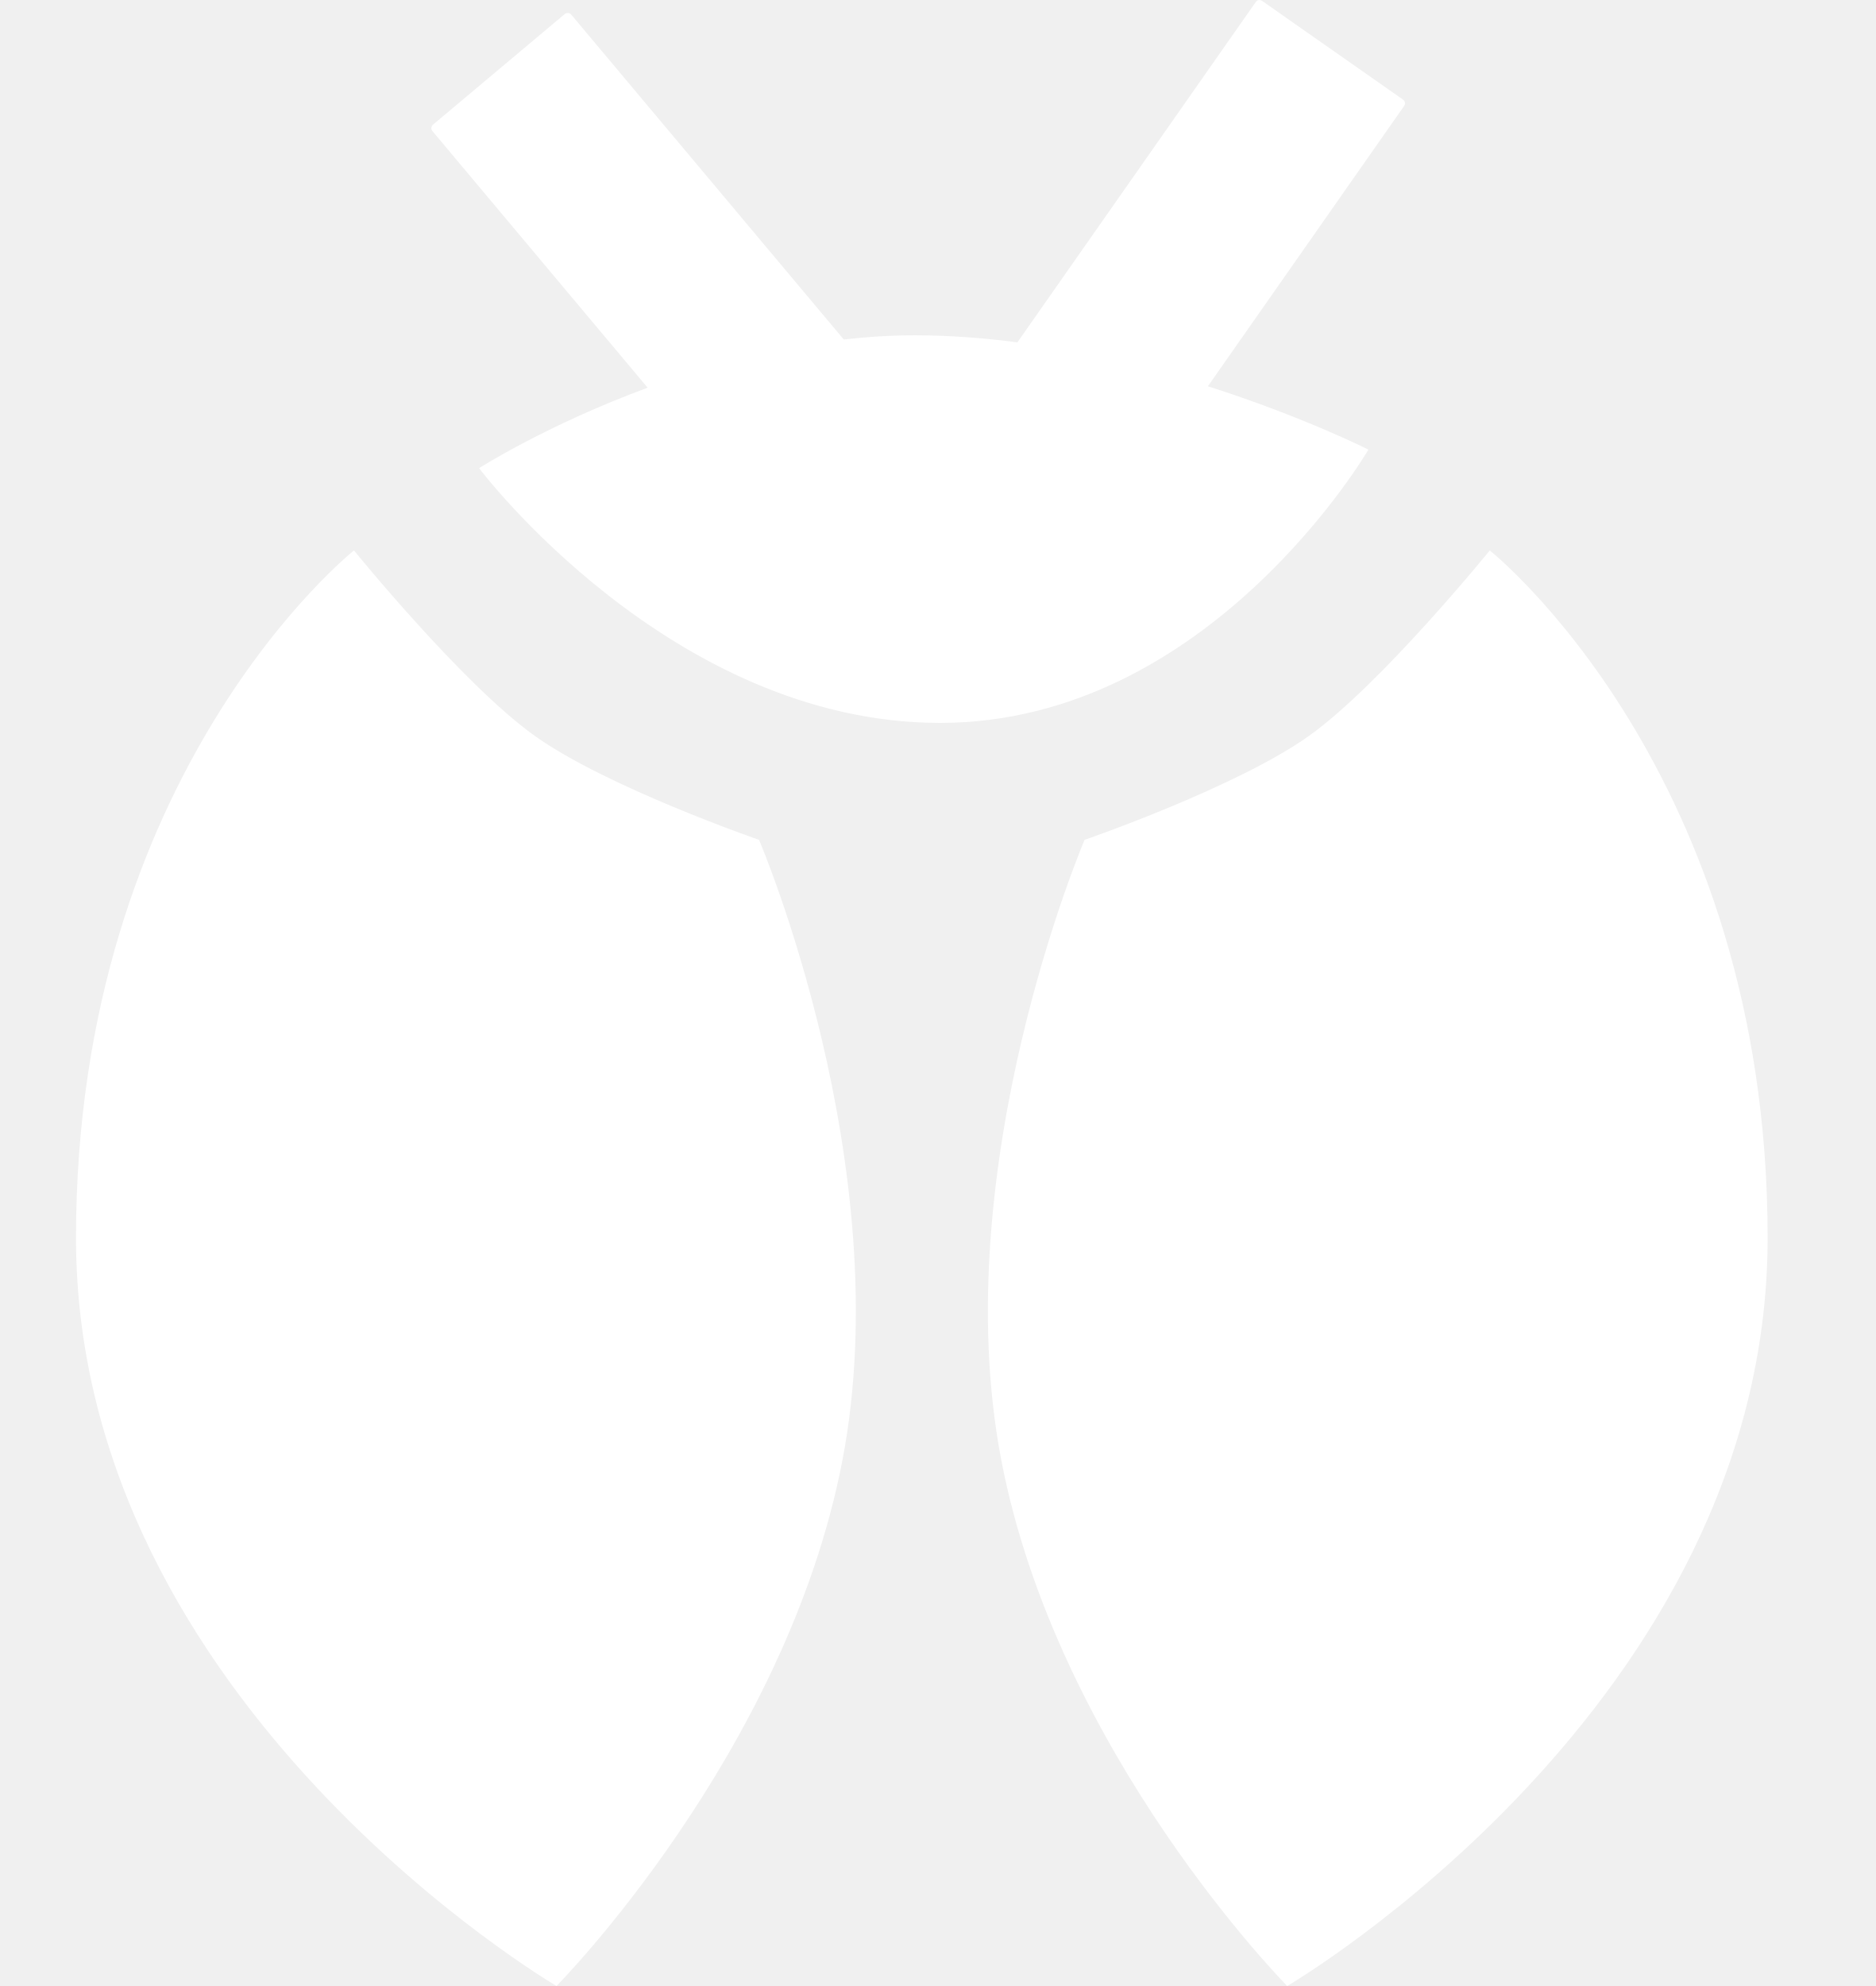
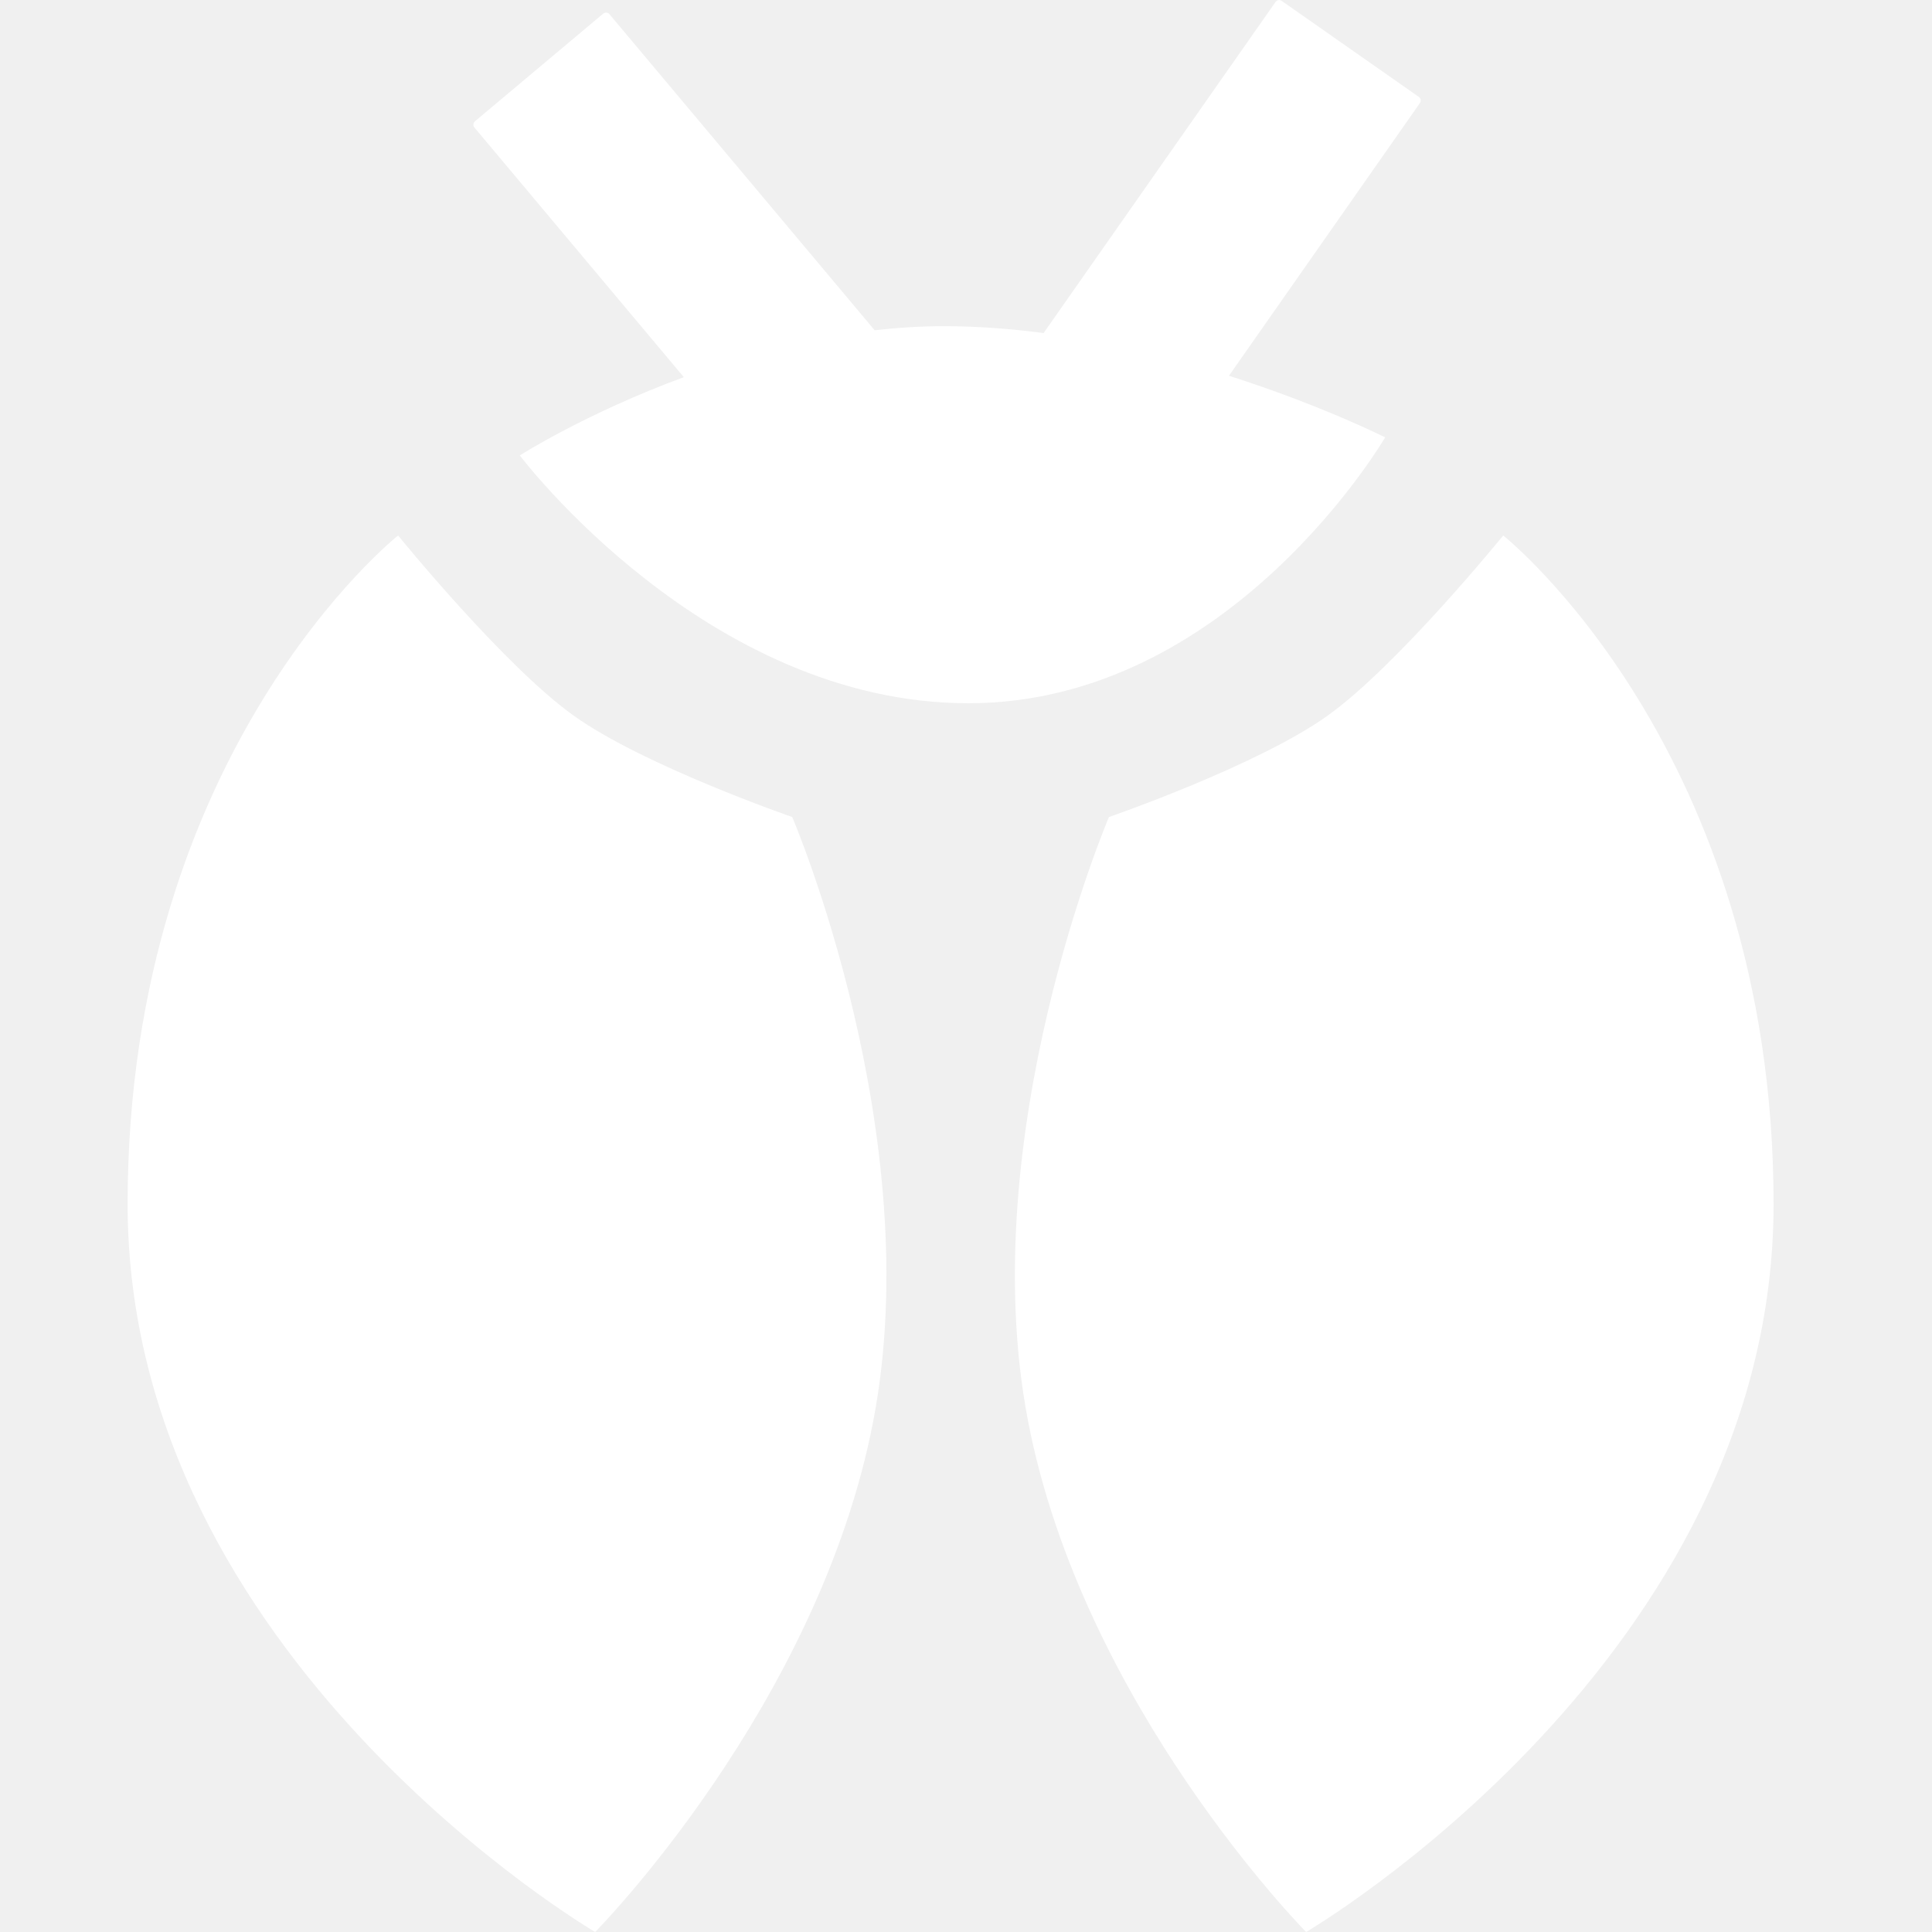
- <svg xmlns="http://www.w3.org/2000/svg" width="17" height="18" viewBox="0 0 17 18" fill="none">
+ <svg xmlns="http://www.w3.org/2000/svg" width="90" height="90" viewBox="0 0 17 18" fill="none">
  <path fill-rule="evenodd" clip-rule="evenodd" d="M11.384 0.018C11.397 -0.001 11.422 -0.005 11.441 0.008L12.719 0.903C12.738 0.916 12.742 0.941 12.729 0.96L10.95 3.501C11.815 3.777 12.405 4.075 12.405 4.075C12.405 4.075 10.964 6.552 8.522 6.552C6.079 6.552 4.343 4.243 4.343 4.243C4.343 4.243 4.959 3.85 5.871 3.514L3.92 1.188C3.905 1.171 3.908 1.145 3.925 1.13L5.12 0.127C5.138 0.113 5.164 0.115 5.178 0.132L7.649 3.077C7.861 3.053 8.076 3.039 8.294 3.039C8.606 3.039 8.918 3.063 9.223 3.103L11.384 0.018ZM11.867 6.669C12.519 6.204 13.505 4.989 13.505 4.989C13.505 4.989 16.024 6.985 16.024 11.219C16.024 15.452 11.669 18 11.669 18C11.669 18 9.588 15.898 9.077 13.234C8.566 10.57 9.832 7.612 9.832 7.612C9.832 7.612 11.215 7.135 11.867 6.669ZM4.847 6.669C4.195 6.204 3.209 4.989 3.209 4.989C3.209 4.989 0.689 6.985 0.689 11.219C0.689 15.452 5.045 18 5.045 18C5.045 18 7.126 15.898 7.637 13.234C8.148 10.57 6.881 7.612 6.881 7.612C6.881 7.612 5.499 7.135 4.847 6.669Z" fill="white" />
</svg>
